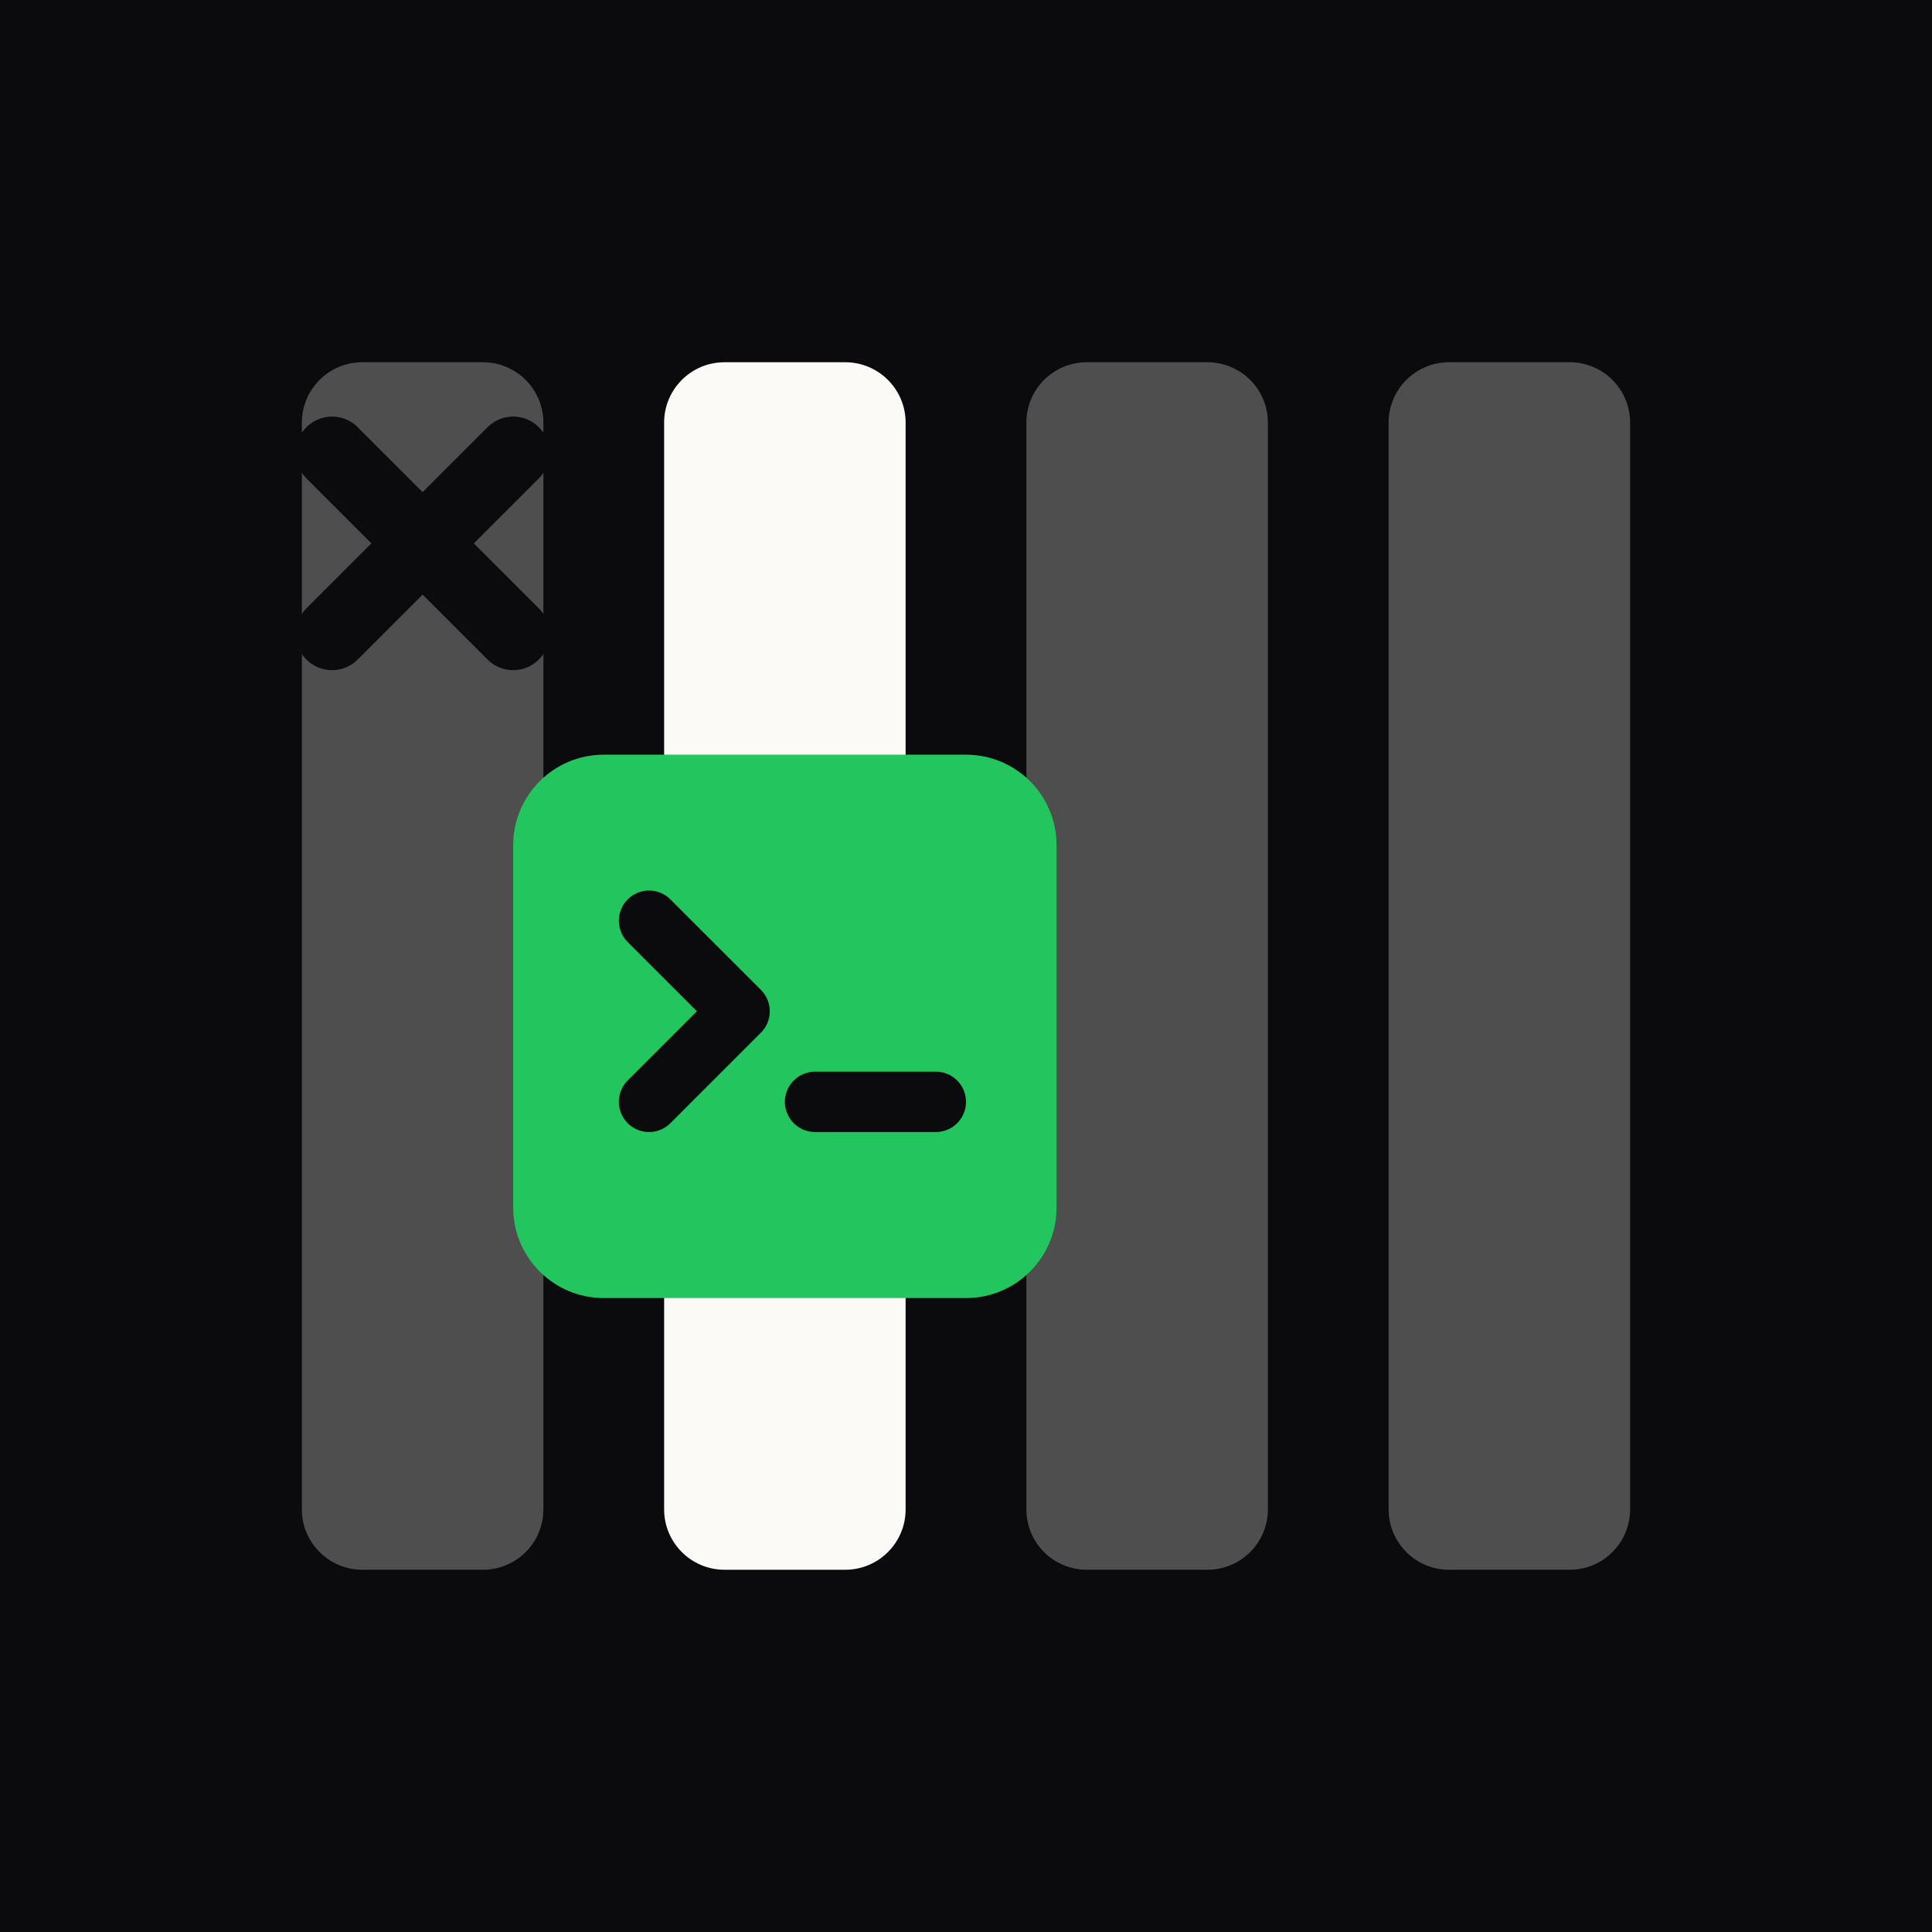
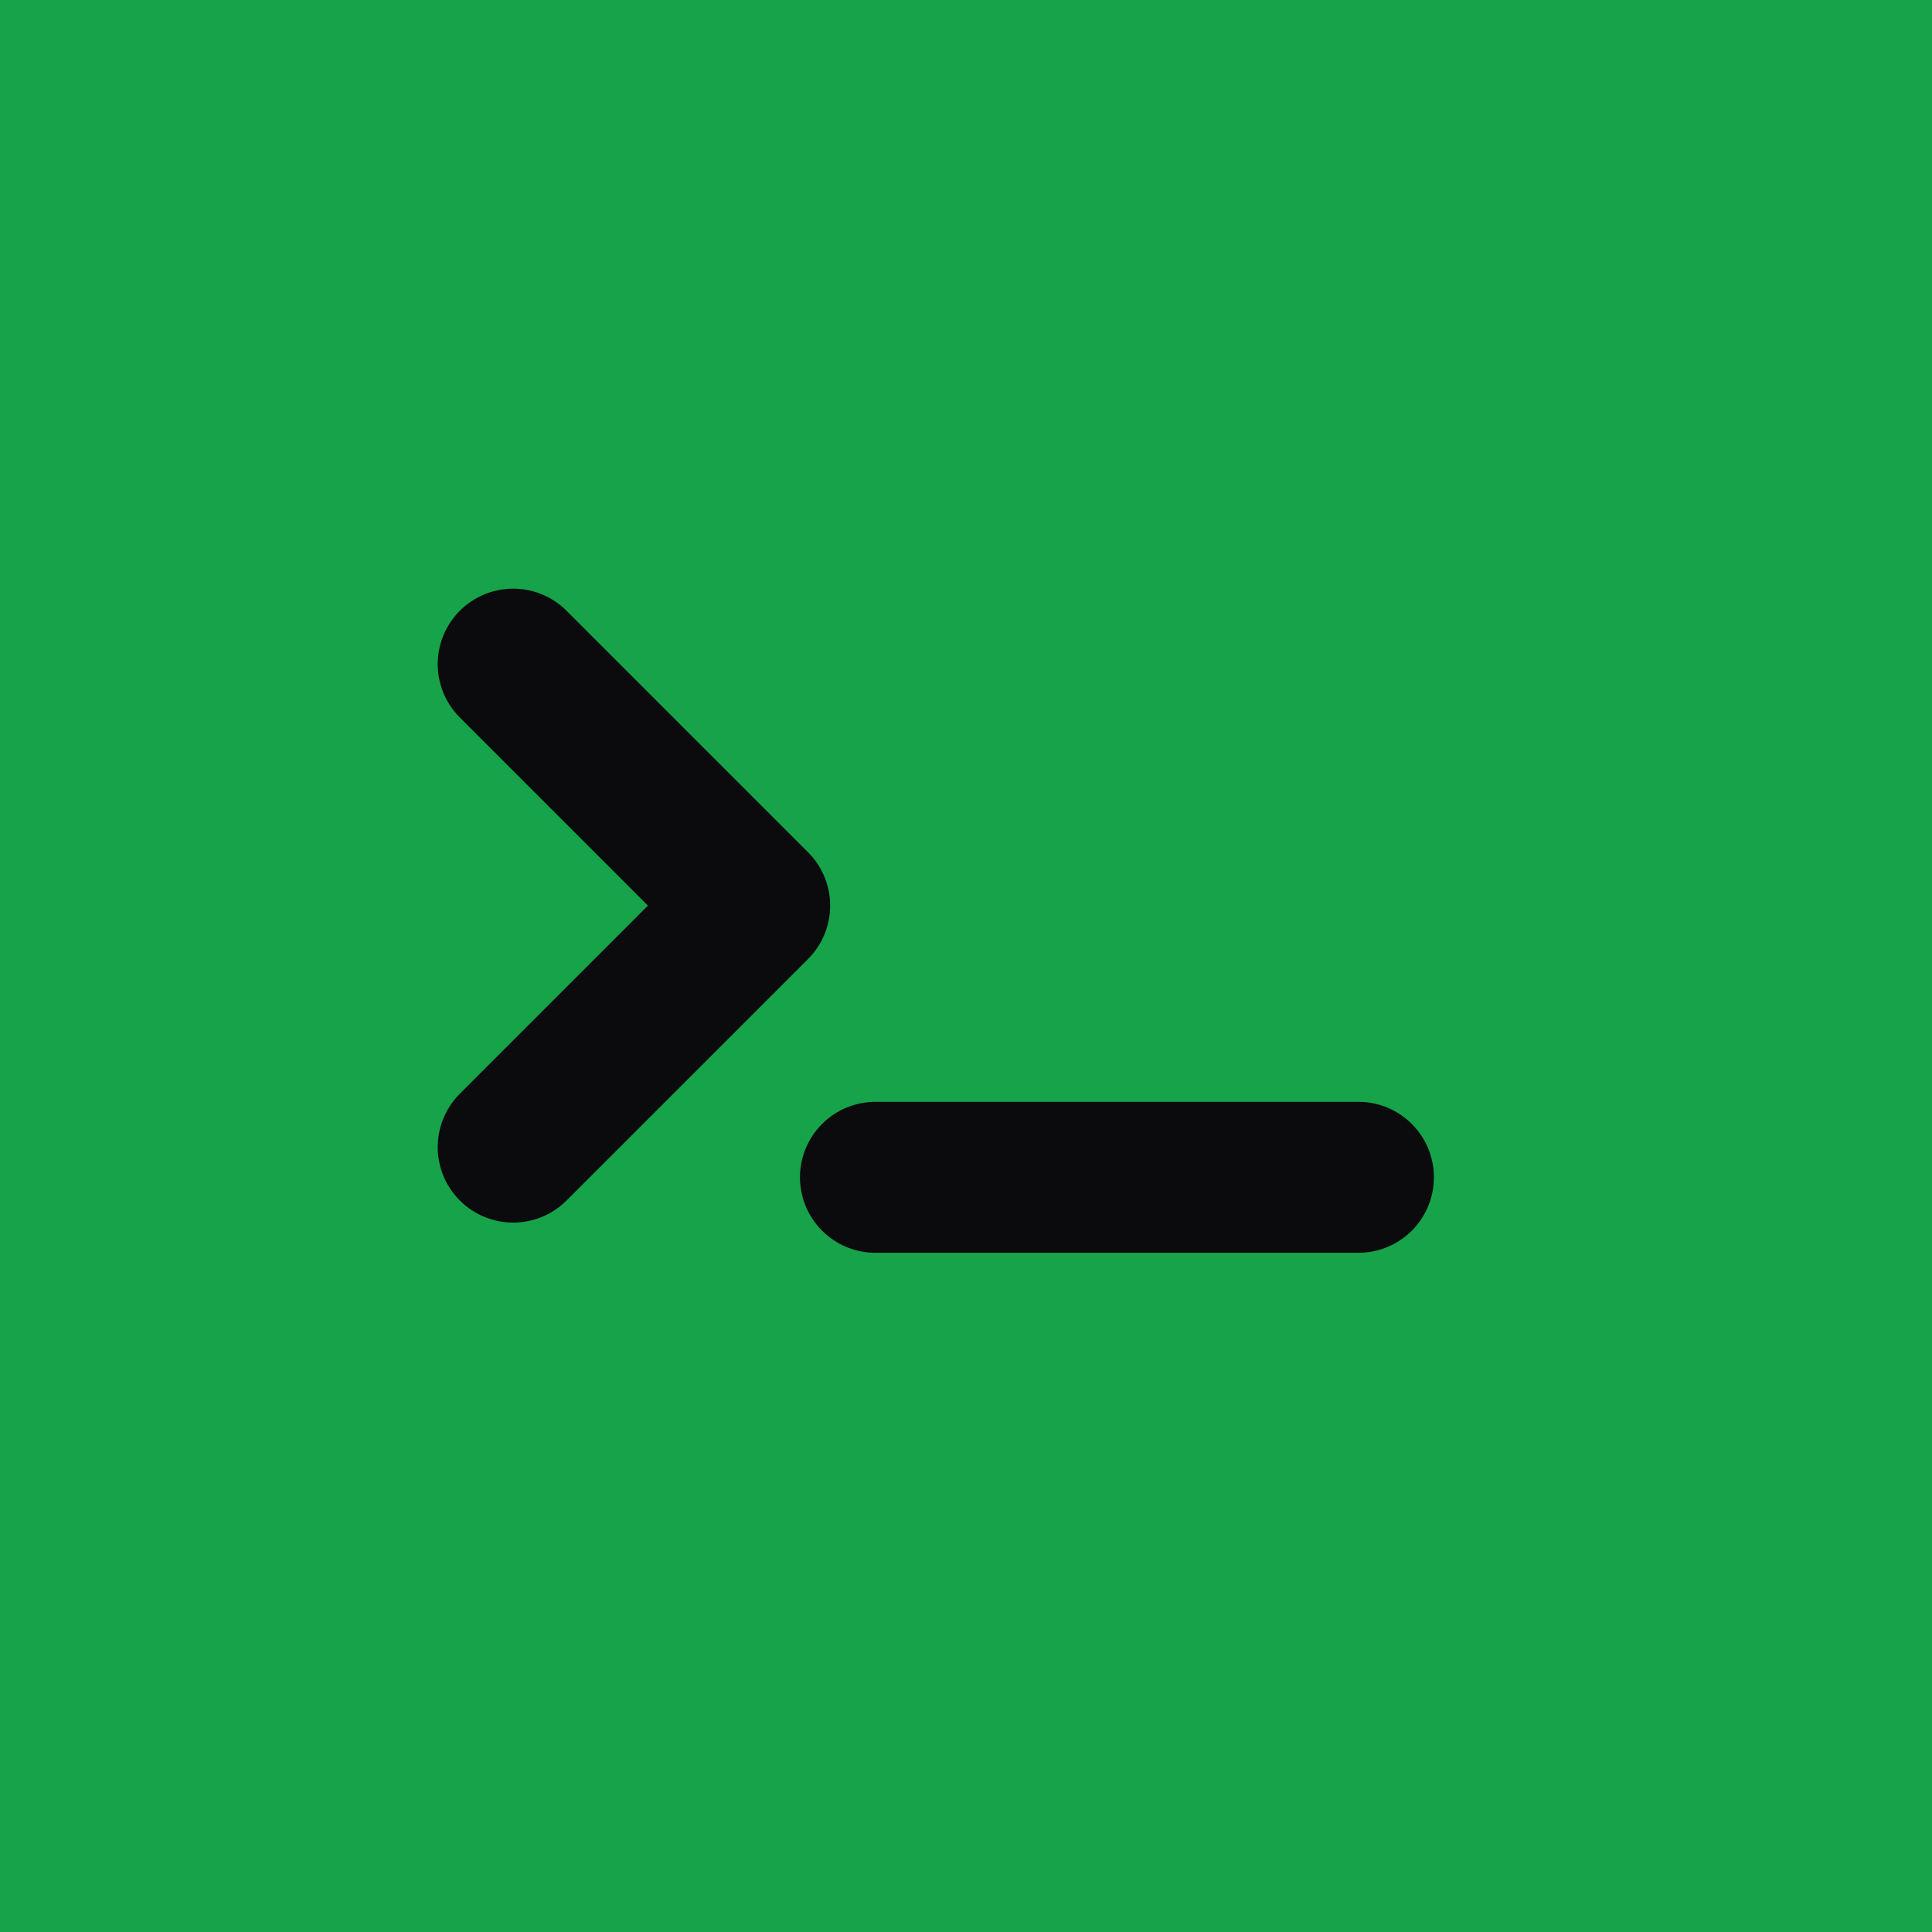
<svg xmlns="http://www.w3.org/2000/svg" viewBox="0 0 64 64" role="img" aria-label="Fleet">
-   <rect width="64" height="64" fill="#0b0b0d" />
-   <rect x="10" y="12" width="8" height="40" rx="2" fill="#fbfaf7" opacity=".28" />
-   <rect x="22" y="12" width="8" height="40" rx="2" fill="#fbfaf7" />
-   <rect x="34" y="12" width="8" height="40" rx="2" fill="#fbfaf7" opacity=".28" />
-   <rect x="46" y="12" width="8" height="40" rx="2" fill="#fbfaf7" opacity=".28" />
-   <path d="M11 15l6 6M17 15l-6 6" stroke="#0b0b0d" stroke-width="2.4" stroke-linecap="round" />
-   <rect x="17" y="25" width="18" height="18" rx="3" fill="#22c55e" />
-   <path d="M21.5 30.5l3 3-3 3M27 36.5h4" stroke="#0b0b0d" stroke-width="2" stroke-linecap="round" stroke-linejoin="round" fill="none" />
+   <rect width="64" height="64" fill="#16a34a" />
+   <path d="M17 22l8 8-8 8M29 39h16" stroke="#0b0b0d" stroke-width="5" stroke-linecap="round" stroke-linejoin="round" fill="none" />
</svg>
